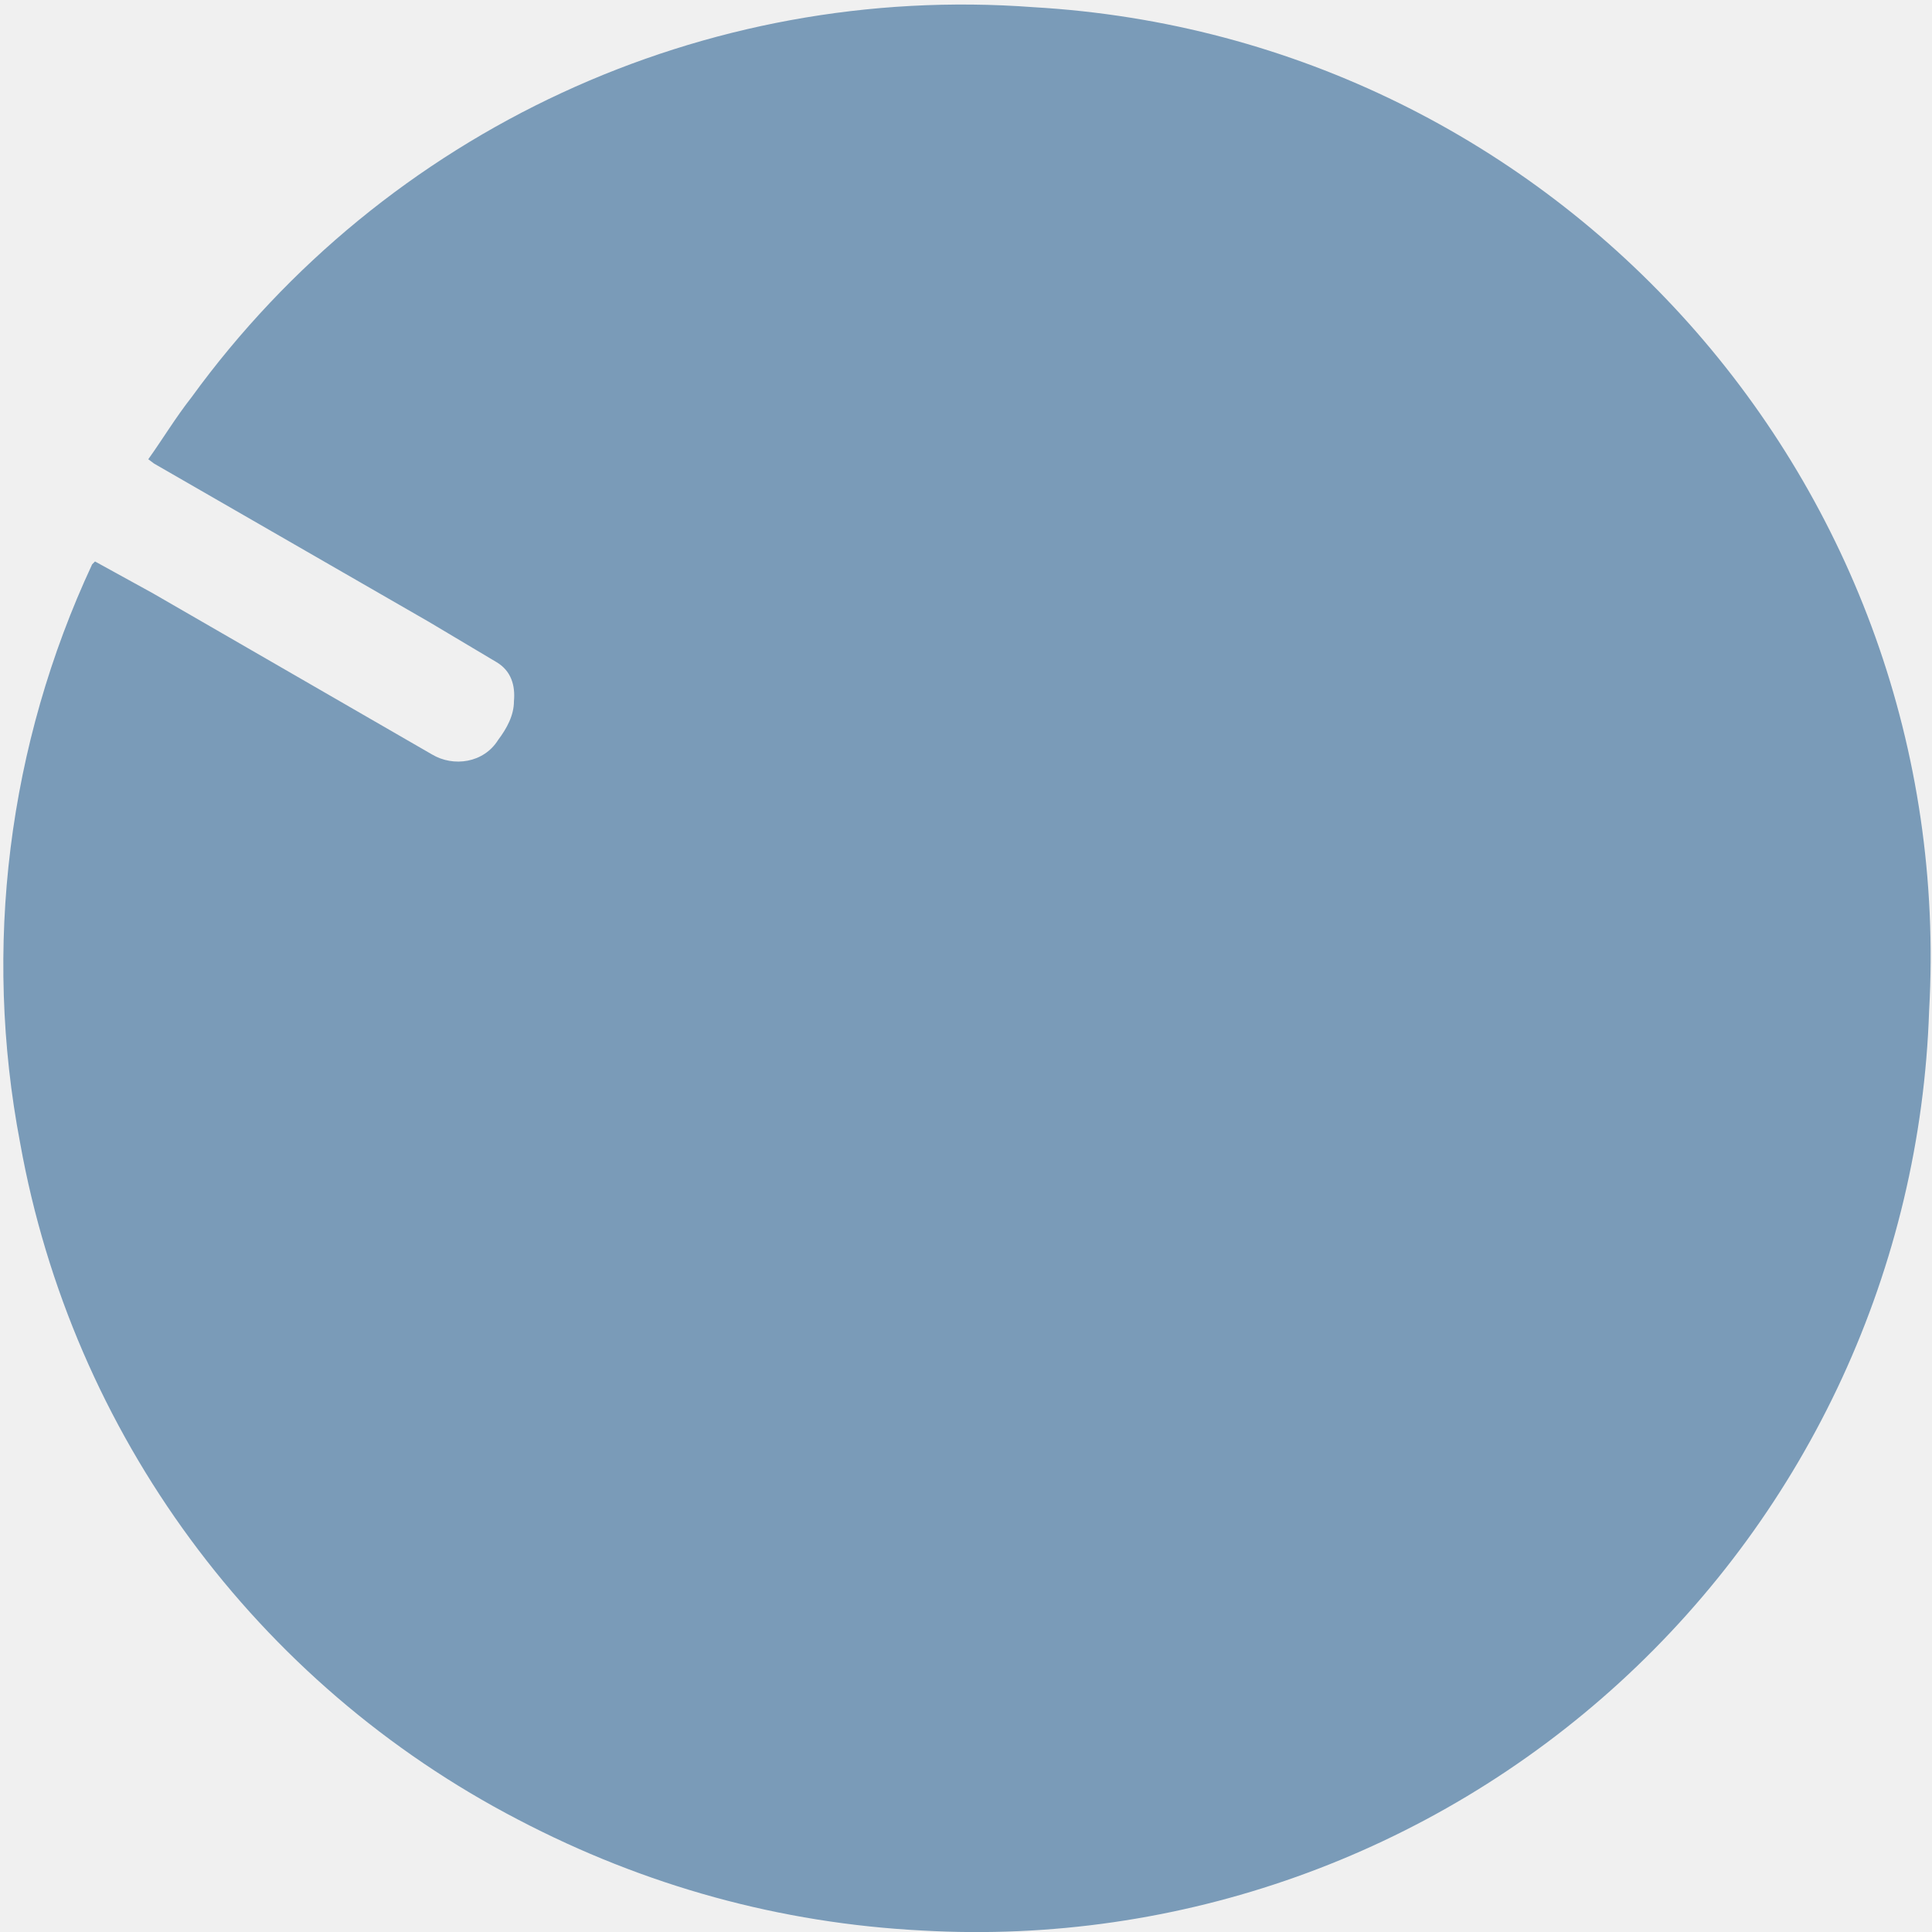
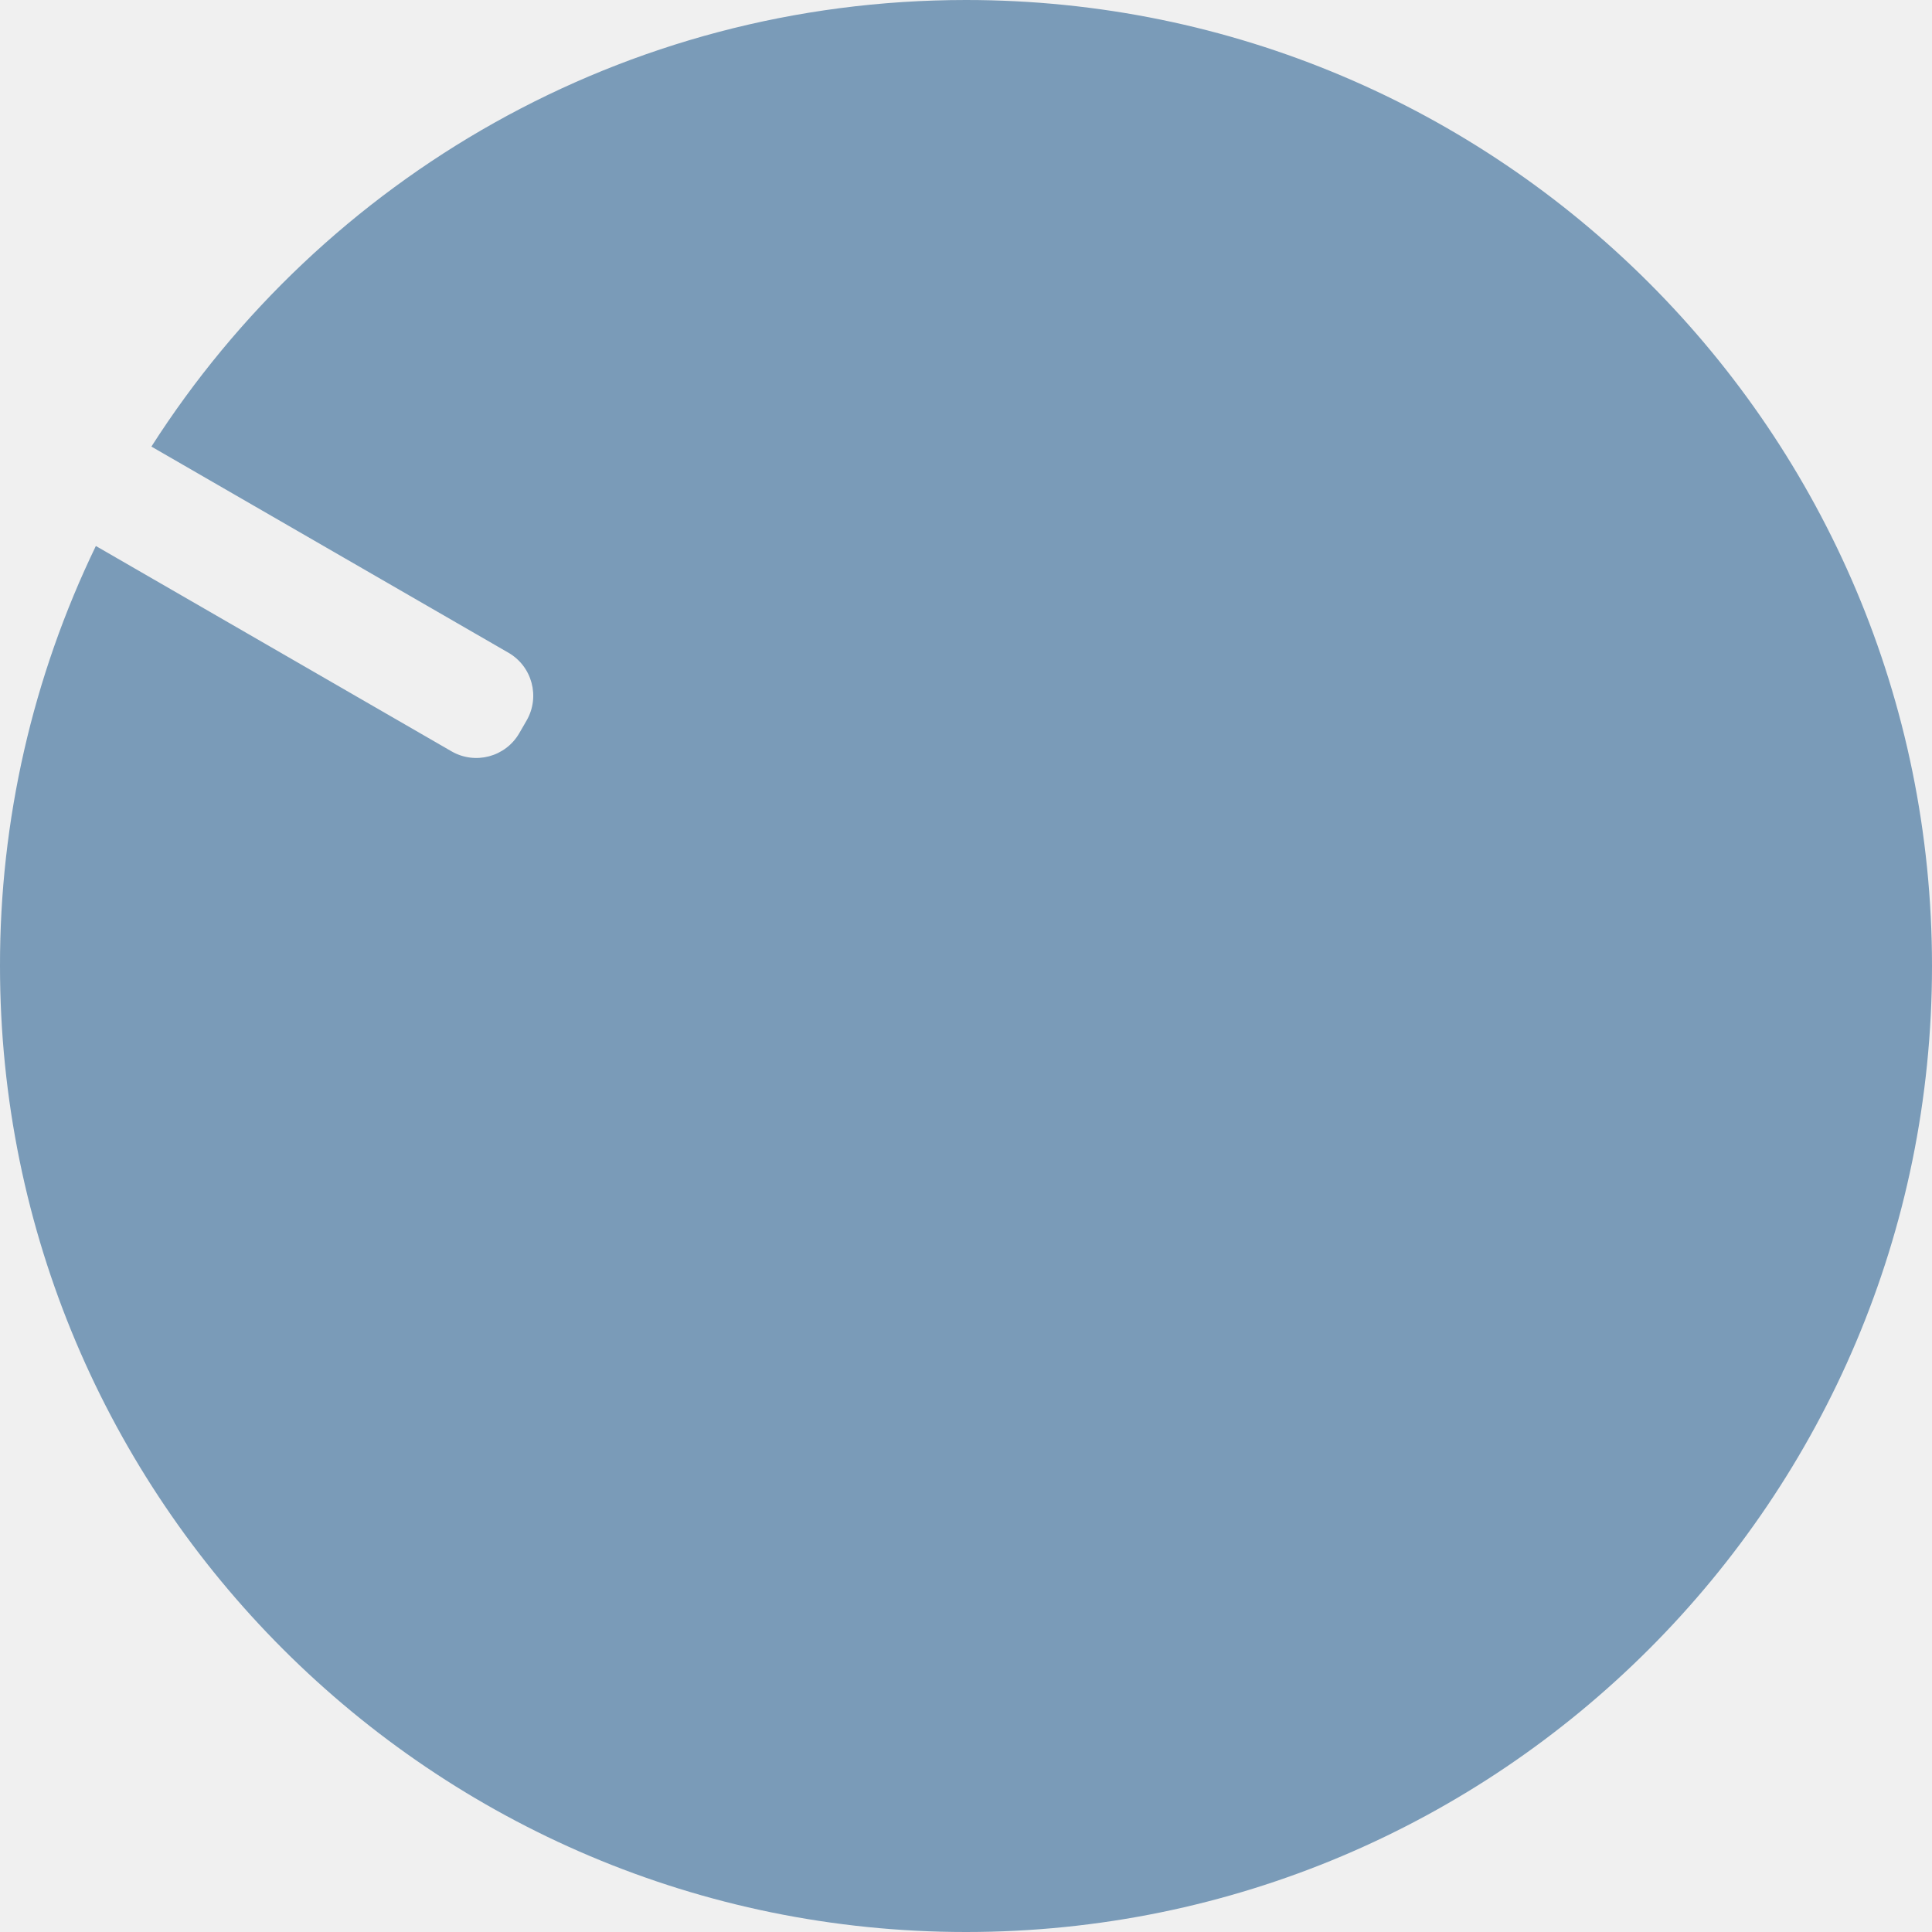
- <svg xmlns="http://www.w3.org/2000/svg" xml:space="preserve" viewBox="0 0 1342 1342" width="1342" height="1342">
-   <style>@media(prefers-color-scheme:dark){path{fill:#fff;}}</style>
-   <path fill="#7A9BB8" d="M718 5a661 661 0 0 1 622 697 662 662 0 0 1-699 639c-99-5-193-31-281-77A661 661 0 0 1 14 794a659 659 0 0 1 50-402l2-2 40 22 194 112c15 9 36 6 46-10 6-8 11-17 11-27 1-11-2-21-12-27l-47-28-191-110-4-3c10-14 19-29 30-43A662 662 0 0 1 718 5z" />
+ <svg xmlns="http://www.w3.org/2000/svg" viewBox="0 0 600 600" width="600" height="600">
+   <path fill="#7a9bb8" d="M300 0C193.69 0 100.3 55.29 47.02 138.69l110.88 64.02a15.41 15.41 0 0 1 5.64 21.05l-2.27 3.93a15.41 15.41 0 0 1-21.05 5.64L29.77 169.56A298.84 298.84 0 0 0 0 300c0 165.69 134.31 300 300 300s300-134.31 300-300S465.69 0 300 0Z" />
</svg>
